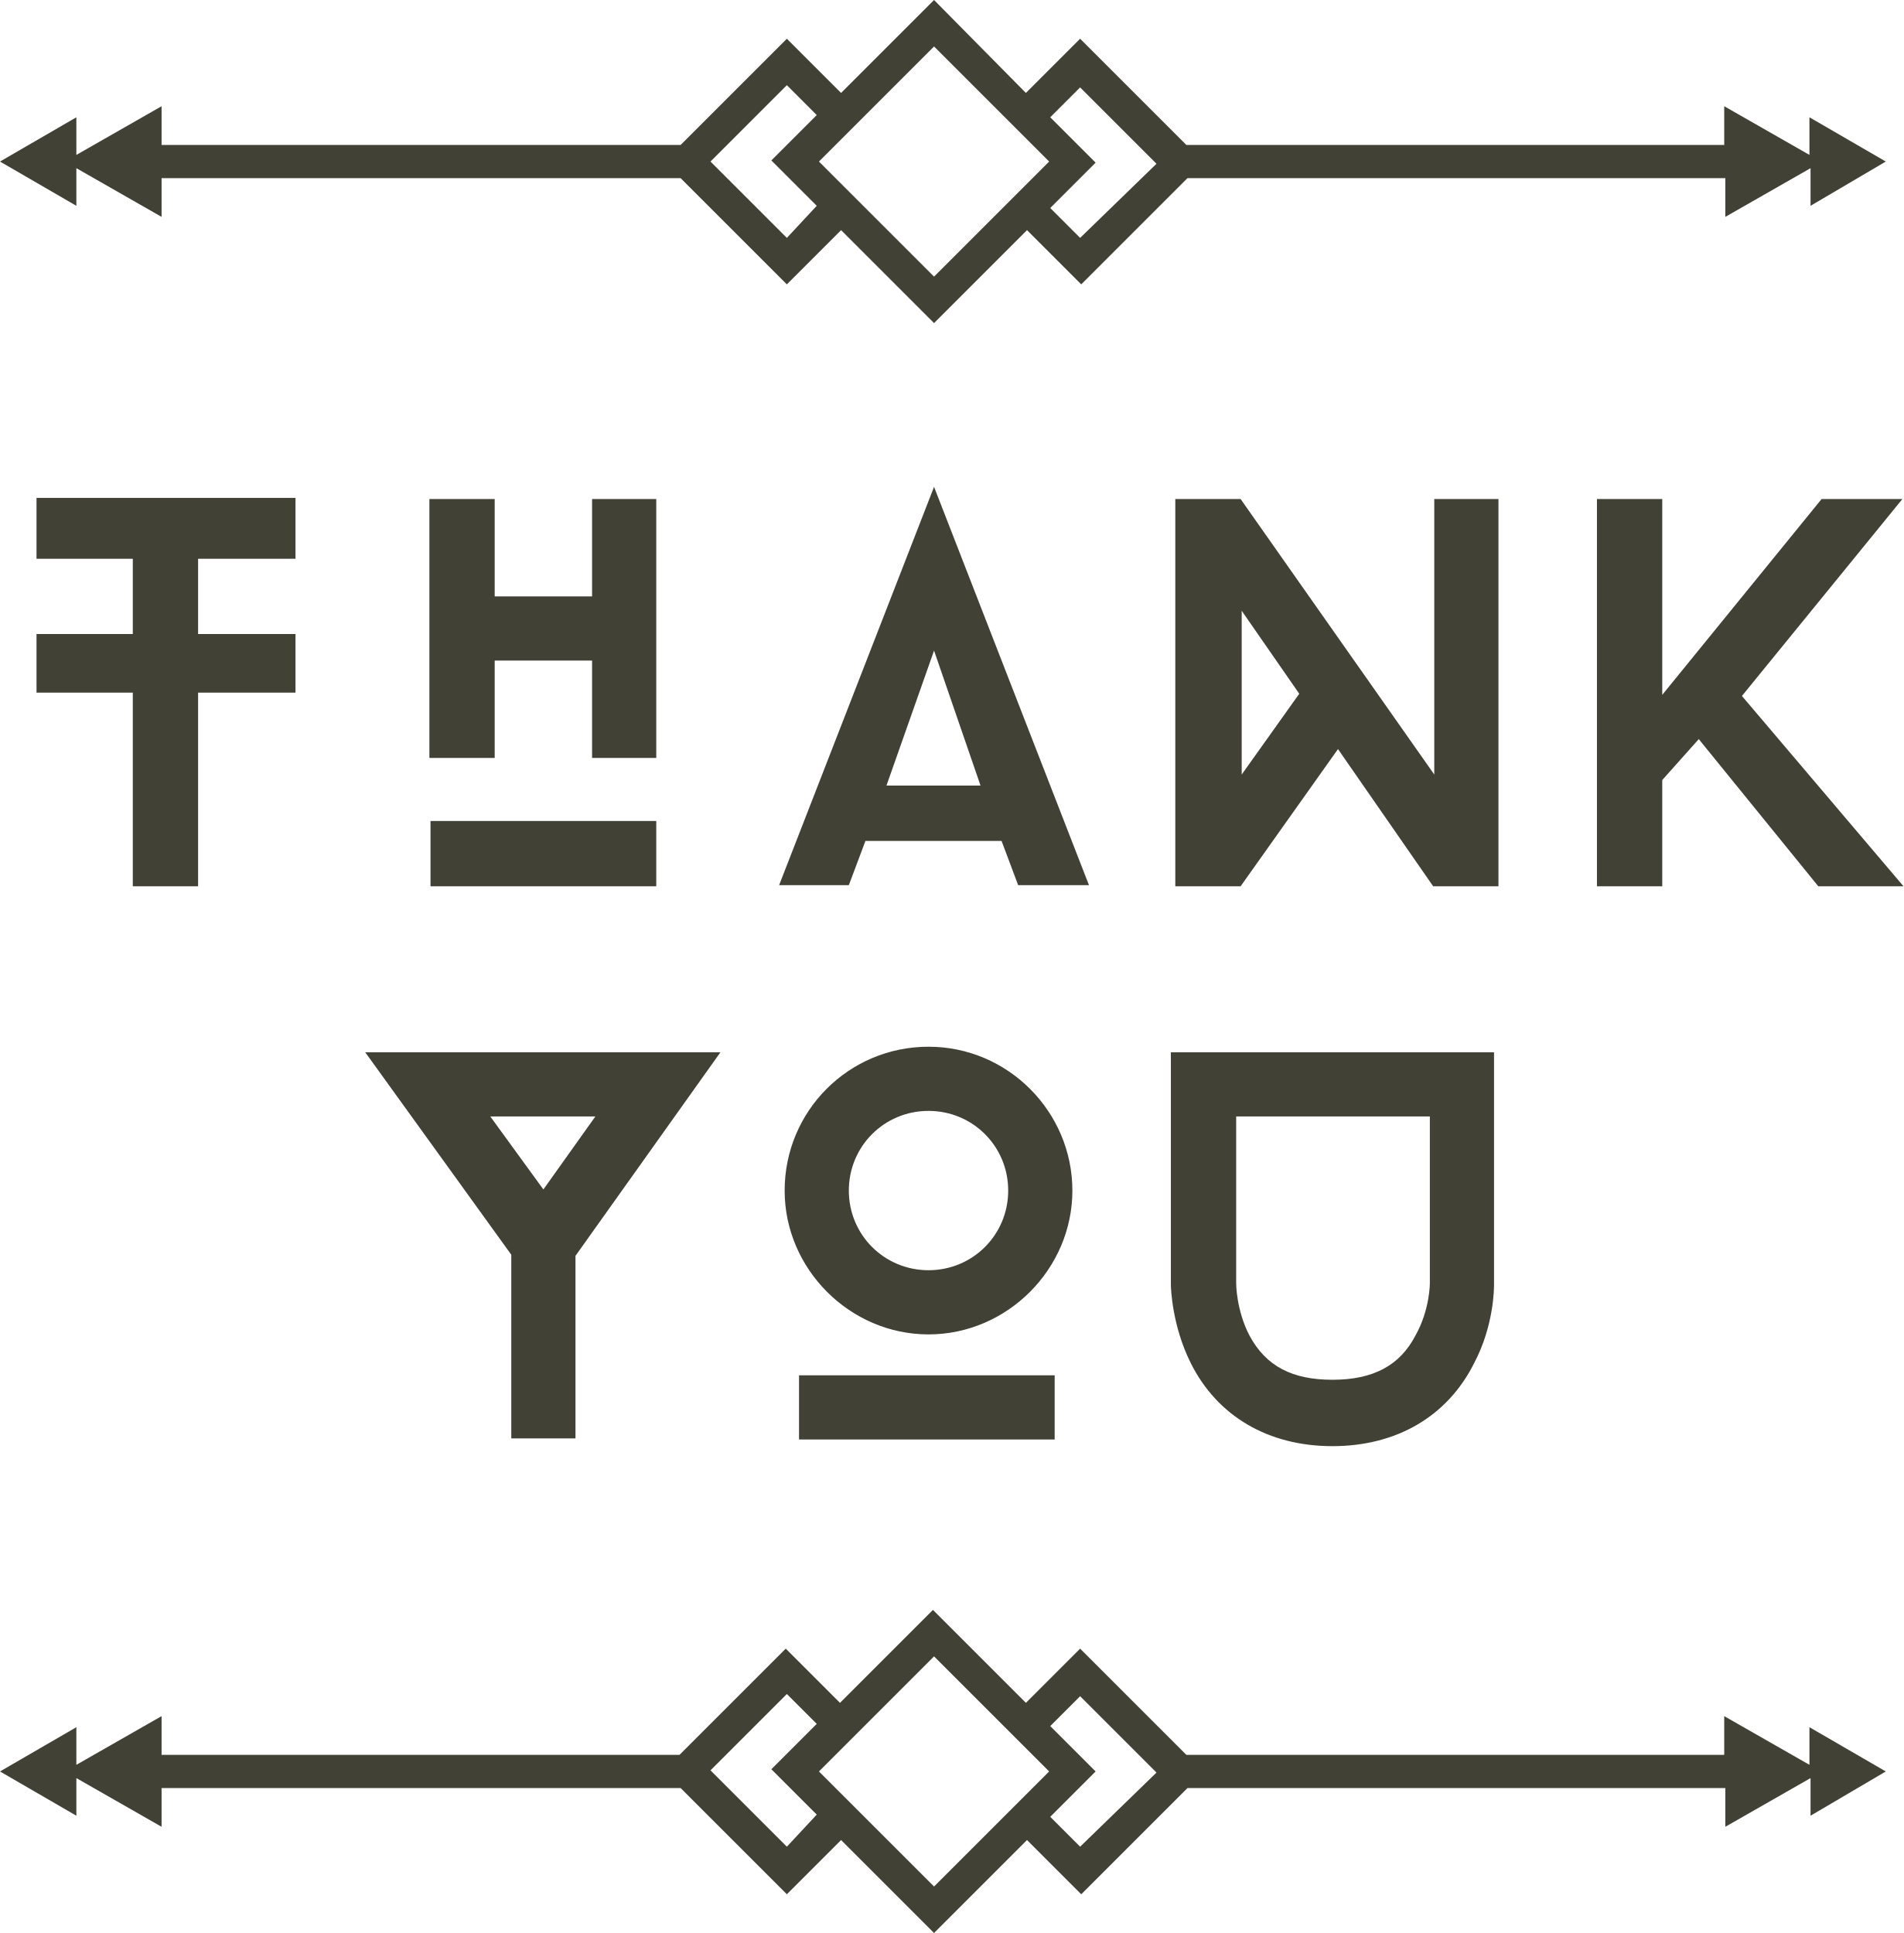
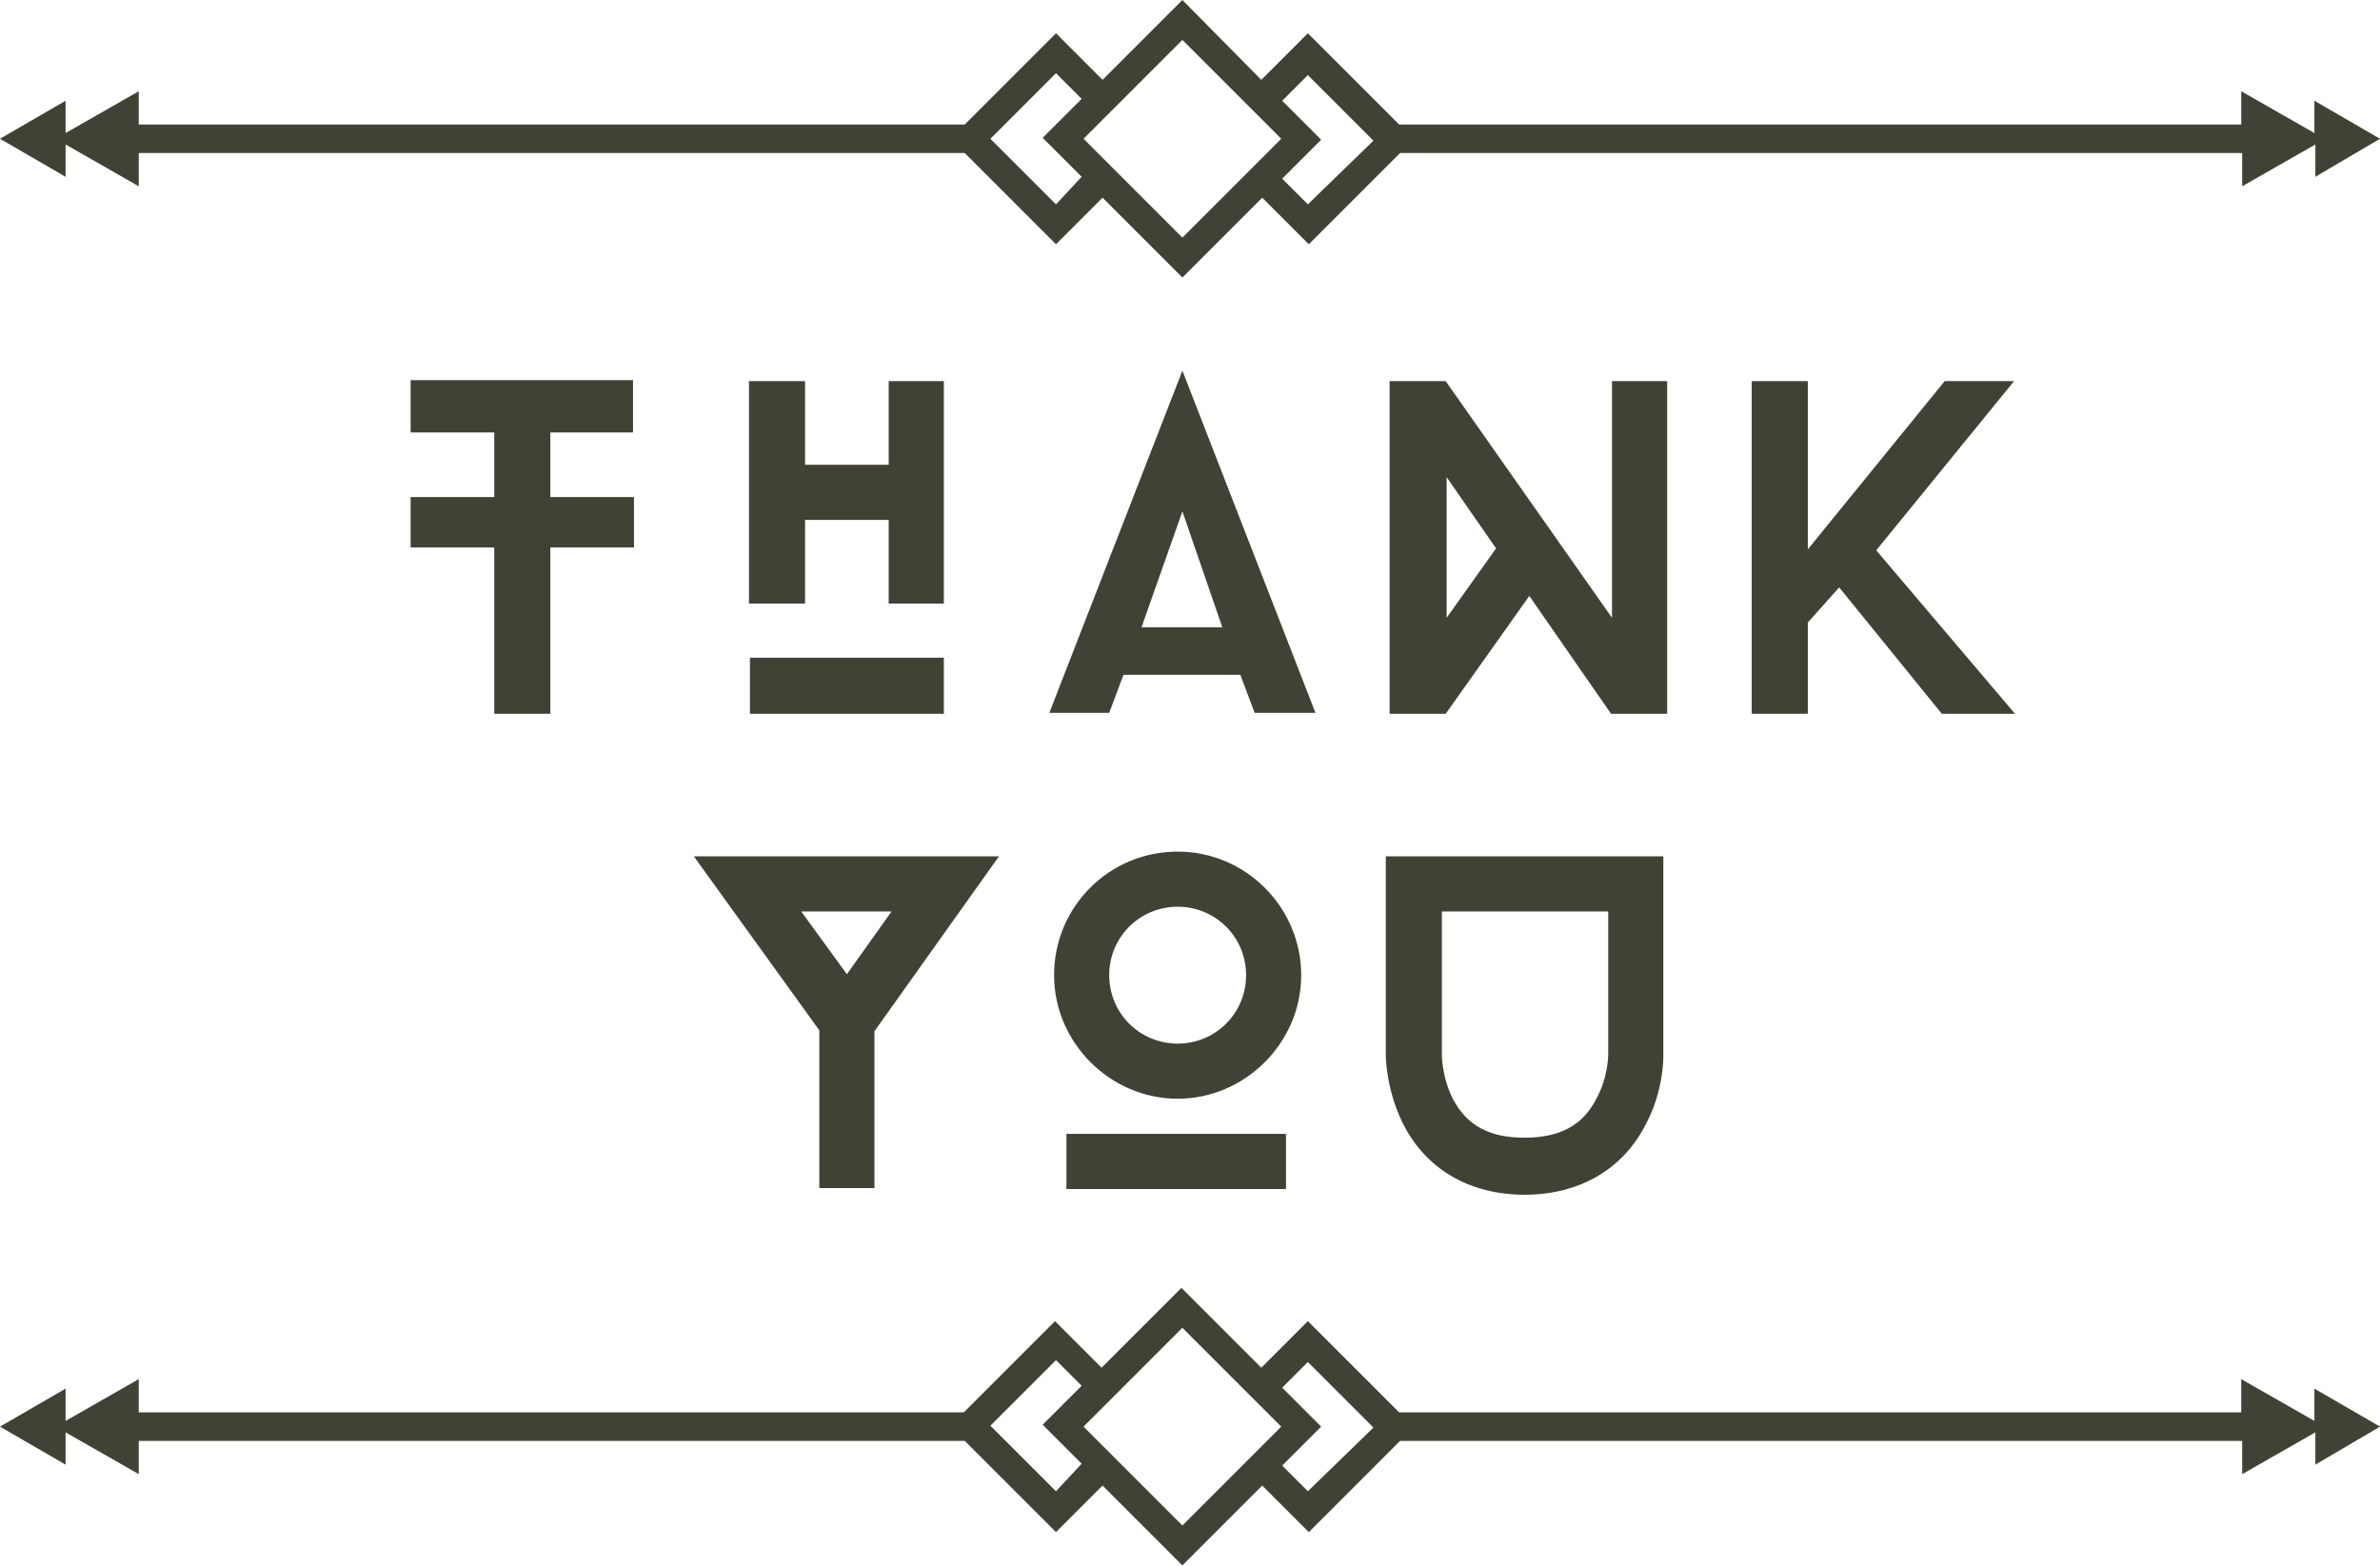
- <svg xmlns="http://www.w3.org/2000/svg" viewBox="0 0 172 174.7">
+ <svg xmlns="http://www.w3.org/2000/svg" viewBox="0 0 250.4 164.7">
  <g fill="#424135">
-     <path d="M17.9 50.5v6.8h8.8v5.3h-8.8v17.5H12V62.6H3.3v-5.3H12v-6.8H3.3V45h23.4v5.5h-8.8zM59.3 45.1v23.4h-5.8v-8.8h-8.8v8.8h-5.9V45.1h5.9v8.8h8.8v-8.8h5.8zm0 29.1H38.9v5.9h20.4v-5.9zM90.5 76H78.2l-1.5 4h-6.3l14-36 14 36H92l-1.5-4zm-10.4-5h8.5l-4.2-12.2L80.1 71zM135.4 45.1v35h-5.9l-8.6-12.4-8.8 12.4h-5.9v-35h5.9L129.6 70V45.1h5.8zm-18 17.6l-5.2-7.5V70l5.2-7.3zM157.4 62.9L172 80.1h-7.7l-10.8-13.3-3.3 3.7v9.6h-5.9v-35h5.9v17.7l14.4-17.7h7.3l-14.5 17.8z" />
+     <path d="M57.9 45.5v6.8h8.8v5.3h-8.8v17.5H52V57.6h-8.8v-5.3H52v-6.8h-8.8V40h23.4v5.5h-8.7zM99.3 40.1v23.4h-5.8v-8.8h-8.8v8.8h-5.9V40.1h5.9v8.8h8.8v-8.8h5.8zm0 29.1H78.9v5.9h20.4v-5.9zM130.5 71h-12.3l-1.5 4h-6.3l14-36 14 36H132l-1.5-4zm-10.4-5h8.5l-4.2-12.2-4.3 12.2zM175.4 40.1v35h-5.9l-8.6-12.4-8.8 12.4h-5.9v-35h5.9L169.6 65V40.1h5.8zm-18 17.6l-5.2-7.5V65l5.2-7.3zM197.4 57.9L212 75.1h-7.7l-10.8-13.3-3.3 3.7v9.6h-5.9v-35h5.9v17.7l14.4-17.7h7.3l-14.5 17.8z" />
  </g>
  <g fill="#424135">
-     <path d="M65.1 95.1L52 113.5V130h-5.8v-16.6L33 95.1h32.1zm-11.3 5.8h-9.5l4.8 6.6 4.7-6.6zM70.9 107.6c0-7.2 5.8-13 13-13s13 5.9 13 13-5.9 13-13 13-13-5.9-13-13zm24.4 22.5H72.2v-5.8h23.1v5.8zm-18.6-22.5c0 4 3.2 7.2 7.2 7.2s7.2-3.2 7.2-7.2-3.2-7.2-7.2-7.2-7.2 3.2-7.2 7.2zM135 95.1v21c0 .3 0 3.7-1.8 7.1-2.4 4.8-7 7.5-12.8 7.5s-10.4-2.7-12.8-7.5c-1.7-3.4-1.8-6.8-1.8-7.1v-21H135zm-5.8 20.9v-15.1h-17.5V116s0 2.4 1.2 4.7c1.5 2.8 3.9 4 7.5 4 3.7 0 6.1-1.3 7.5-4 1.3-2.3 1.3-4.7 1.3-4.7z" />
+     <path d="M105.1 90.1L92 108.5V125h-5.8v-16.6L73 90.1h32.1zm-11.3 5.8h-9.5l4.8 6.6 4.7-6.6zM110.9 102.6c0-7.2 5.8-13 13-13s13 5.9 13 13-5.9 13-13 13-13-5.9-13-13zm24.4 22.5h-23.1v-5.8h23.1v5.8zm-18.6-22.5c0 4 3.2 7.2 7.2 7.2s7.2-3.2 7.2-7.2-3.2-7.2-7.2-7.2-7.2 3.2-7.2 7.2zM175 90.1v21c0 .3 0 3.7-1.8 7.1-2.4 4.8-7 7.5-12.8 7.5s-10.4-2.7-12.8-7.5c-1.7-3.4-1.8-6.8-1.8-7.1v-21H175zm-5.8 20.9V95.9h-17.5V111s0 2.4 1.2 4.7c1.5 2.8 3.9 4 7.5 4 3.7 0 6.1-1.3 7.5-4 1.3-2.3 1.3-4.7 1.3-4.7z" />
  </g>
-   <path fill="#424135" d="M170.4 14.6l-6.9-4V14l-7.7-4.4v3.5h-48.6l-9.6-9.6-4.9 4.9L84.4 0 76 8.4l-4.9-4.9-9.6 9.6H14.6V9.6L6.9 14v-3.4l-6.9 4 6.9 4v-3.4l7.7 4.4v-3.5h46.9l9.6 9.6 4.9-4.9 8.4 8.4 8.4-8.4 4.9 4.9 9.6-9.6h48.6v3.5l7.7-4.4v3.4l6.8-4zm-99.3 6.9l-6.9-6.9 6.9-6.9 2.7 2.7-4.1 4.1 4.1 4.1-2.7 2.9zm2.9-6.9L84.4 4.2l10.4 10.4L84.4 25 74 14.6zm23.6 6.9l-2.7-2.7 4.1-4.1-4.1-4.1 2.7-2.7 6.9 6.9-6.9 6.7zM170.4 160.1l-6.9-4v3.4l-7.7-4.4v3.5h-48.6l-9.6-9.6-4.9 4.9-8.4-8.4-8.4 8.4L71 149l-9.6 9.6H14.6v-3.5l-7.7 4.4v-3.4l-6.9 4 6.9 4v-3.4l7.7 4.4v-3.5h46.9l9.6 9.6 4.9-4.9 8.4 8.4 8.4-8.4 4.9 4.9 9.6-9.6h48.6v3.5l7.7-4.4v3.4l6.8-4zm-99.3 6.8l-6.9-6.9 6.9-6.9 2.7 2.7-4.1 4.1 4.1 4.1-2.7 2.9zm2.9-6.8l10.4-10.4 10.4 10.4-10.4 10.4L74 160.1zm23.6 6.8l-2.7-2.7 4.1-4.1-4.1-4.1 2.7-2.7 6.9 6.9-6.9 6.7z" />
+   <path fill="#424135" d="M250.4 14.6l-6.9-4V14l-7.7-4.4v3.5h-88.6l-9.6-9.6-4.9 4.9-8.3-8.4-8.4 8.4-4.9-4.9-9.6 9.6H14.6V9.6L6.9 14v-3.4l-6.9 4 6.9 4v-3.4l7.7 4.4v-3.5h86.9l9.6 9.6 4.9-4.9 8.4 8.4 8.4-8.4 4.9 4.9 9.6-9.6h88.6v3.5l7.7-4.4v3.4l6.8-4zm-139.3 6.9l-6.9-6.9 6.9-6.9 2.7 2.7-4.1 4.1 4.1 4.1-2.7 2.9zm2.9-6.9l10.4-10.4 10.4 10.4L124.4 25 114 14.6zm23.6 6.9l-2.7-2.7 4.1-4.1-4.1-4.1 2.7-2.7 6.9 6.9-6.9 6.7zM250.4 150.1l-6.9-4v3.4l-7.7-4.4v3.5h-88.6l-9.6-9.6-4.9 4.9-8.4-8.4-8.4 8.4-4.9-4.9-9.6 9.6H14.6v-3.5l-7.7 4.4v-3.4l-6.9 4 6.9 4v-3.4l7.7 4.4v-3.5h86.9l9.6 9.6 4.9-4.9 8.4 8.4 8.4-8.4 4.9 4.9 9.6-9.6h88.6v3.5l7.7-4.4v3.4l6.8-4zm-139.3 6.8l-6.9-6.9 6.9-6.9 2.7 2.7-4.1 4.1 4.1 4.1-2.7 2.9zm2.9-6.8l10.4-10.4 10.4 10.4-10.4 10.4-10.4-10.4zm23.6 6.8l-2.7-2.7 4.1-4.1-4.1-4.1 2.7-2.7 6.9 6.9-6.9 6.7z" />
</svg>
